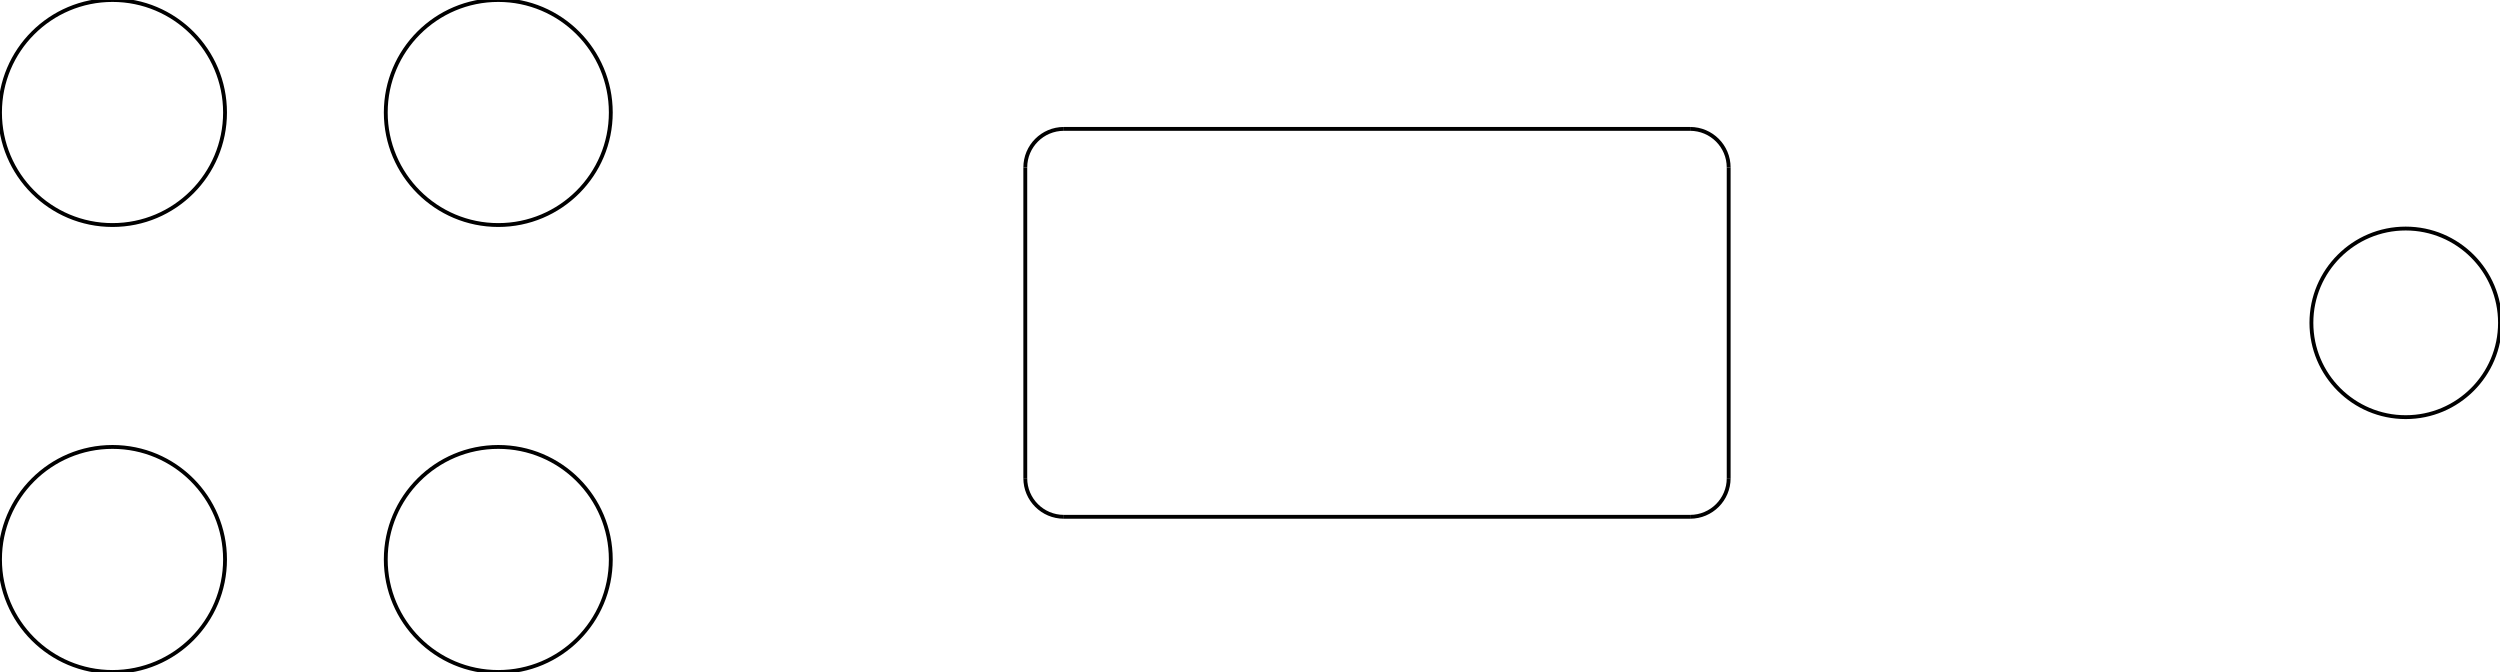
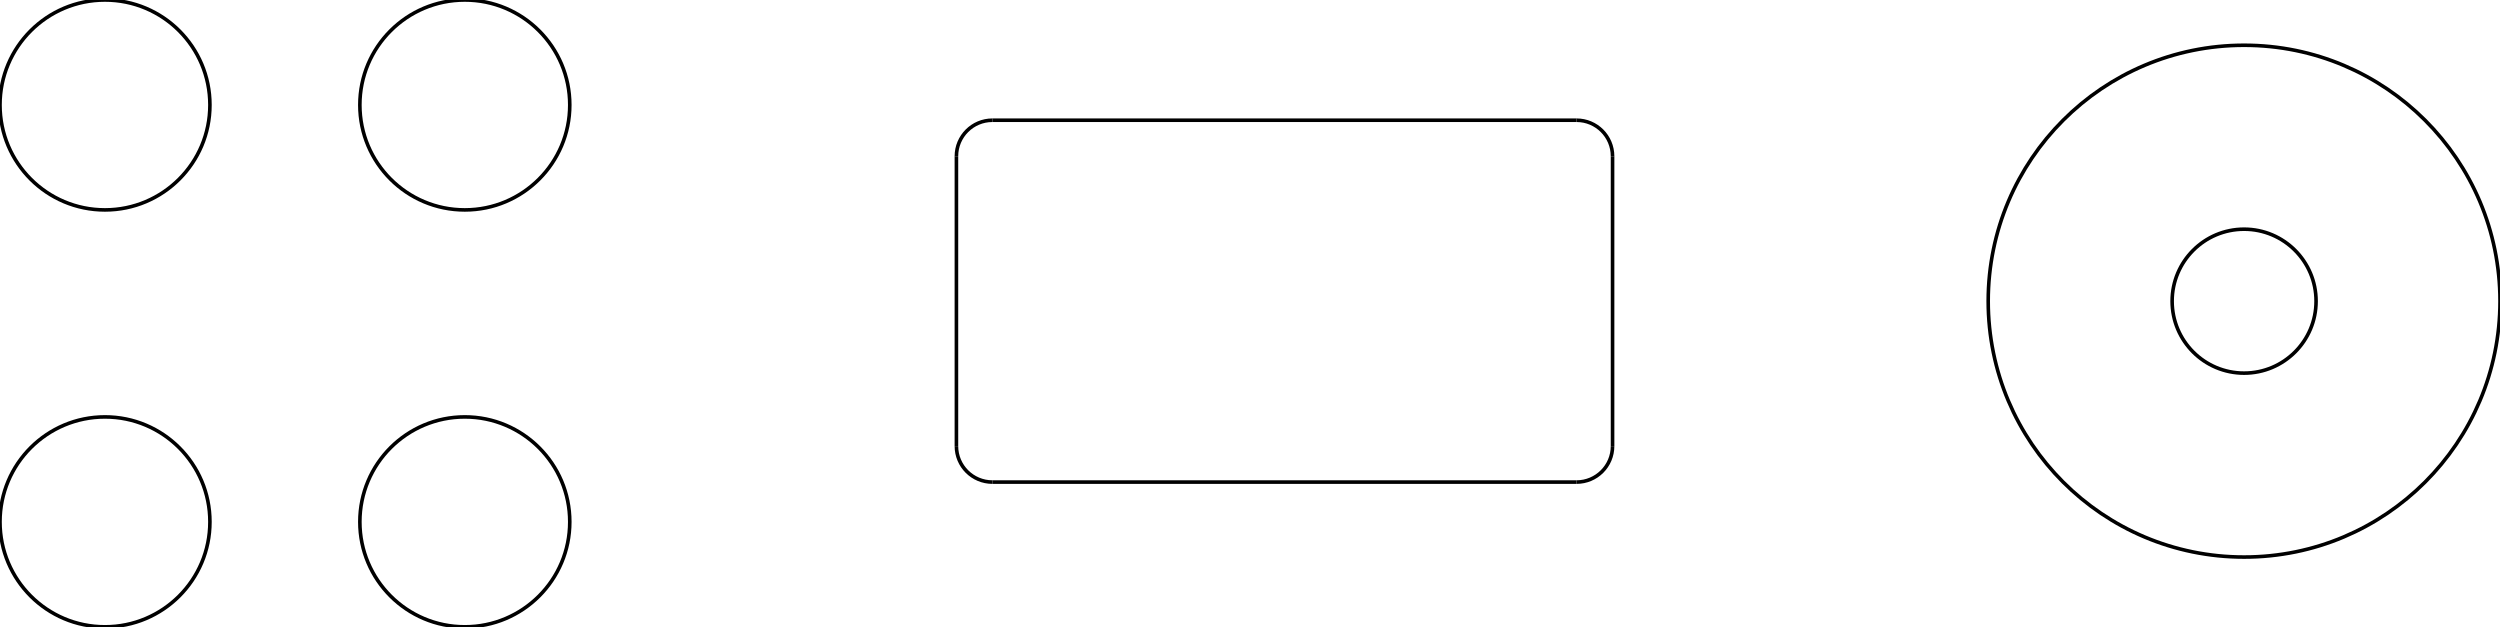
- <svg xmlns="http://www.w3.org/2000/svg" width="116.65mm" height="31.354mm" viewBox="-64.25 -132.714 116.65 31.354">
+ <svg xmlns="http://www.w3.org/2000/svg" width="125.05mm" height="31.354mm" viewBox="-64.25 -132.714 125.05 31.354">
  <g fill="none" stroke="rgb(0, 0, 0)" stroke-linecap="butt" stroke-linejoin="miter" stroke-width="0.18" transform="scale(1, -1)">
    <path id="1" d=" M -14.61 126.7 L 14.61 126.7 " />
    <path d="M-16.41 124.9 A1.8 1.8 0 0 0 -14.61 126.7" />
    <path d="M14.61 126.7 A1.8 1.8 0 0 0 16.41 124.9" />
    <path id="4" d=" M -14.61 108.6 L 14.61 108.6 " />
    <path d="M16.41 110.4 A1.8 1.8 0 0 0 14.61 108.6" />
    <path id="6" d=" M 16.41 110.4 L 16.41 124.9 " />
    <path id="7" d=" M -16.41 110.4 L -16.41 124.9 " />
    <path d="M-14.61 108.6 A1.8 1.8 0 0 0 -16.41 110.4" />
    <circle cx="-59" cy="106.61" r="5.25" />
    <circle cx="-41" cy="106.61" r="5.25" />
    <circle cx="-59" cy="127.464" r="5.25" />
    <circle cx="-41" cy="127.464" r="5.25" />
-     <circle cx="48" cy="117.65" r="4.4" />
+     <circle cx="48" cy="117.65" r="3.6" />
+     <circle cx="48" cy="117.65" r="12.8" />
  </g>
</svg>
